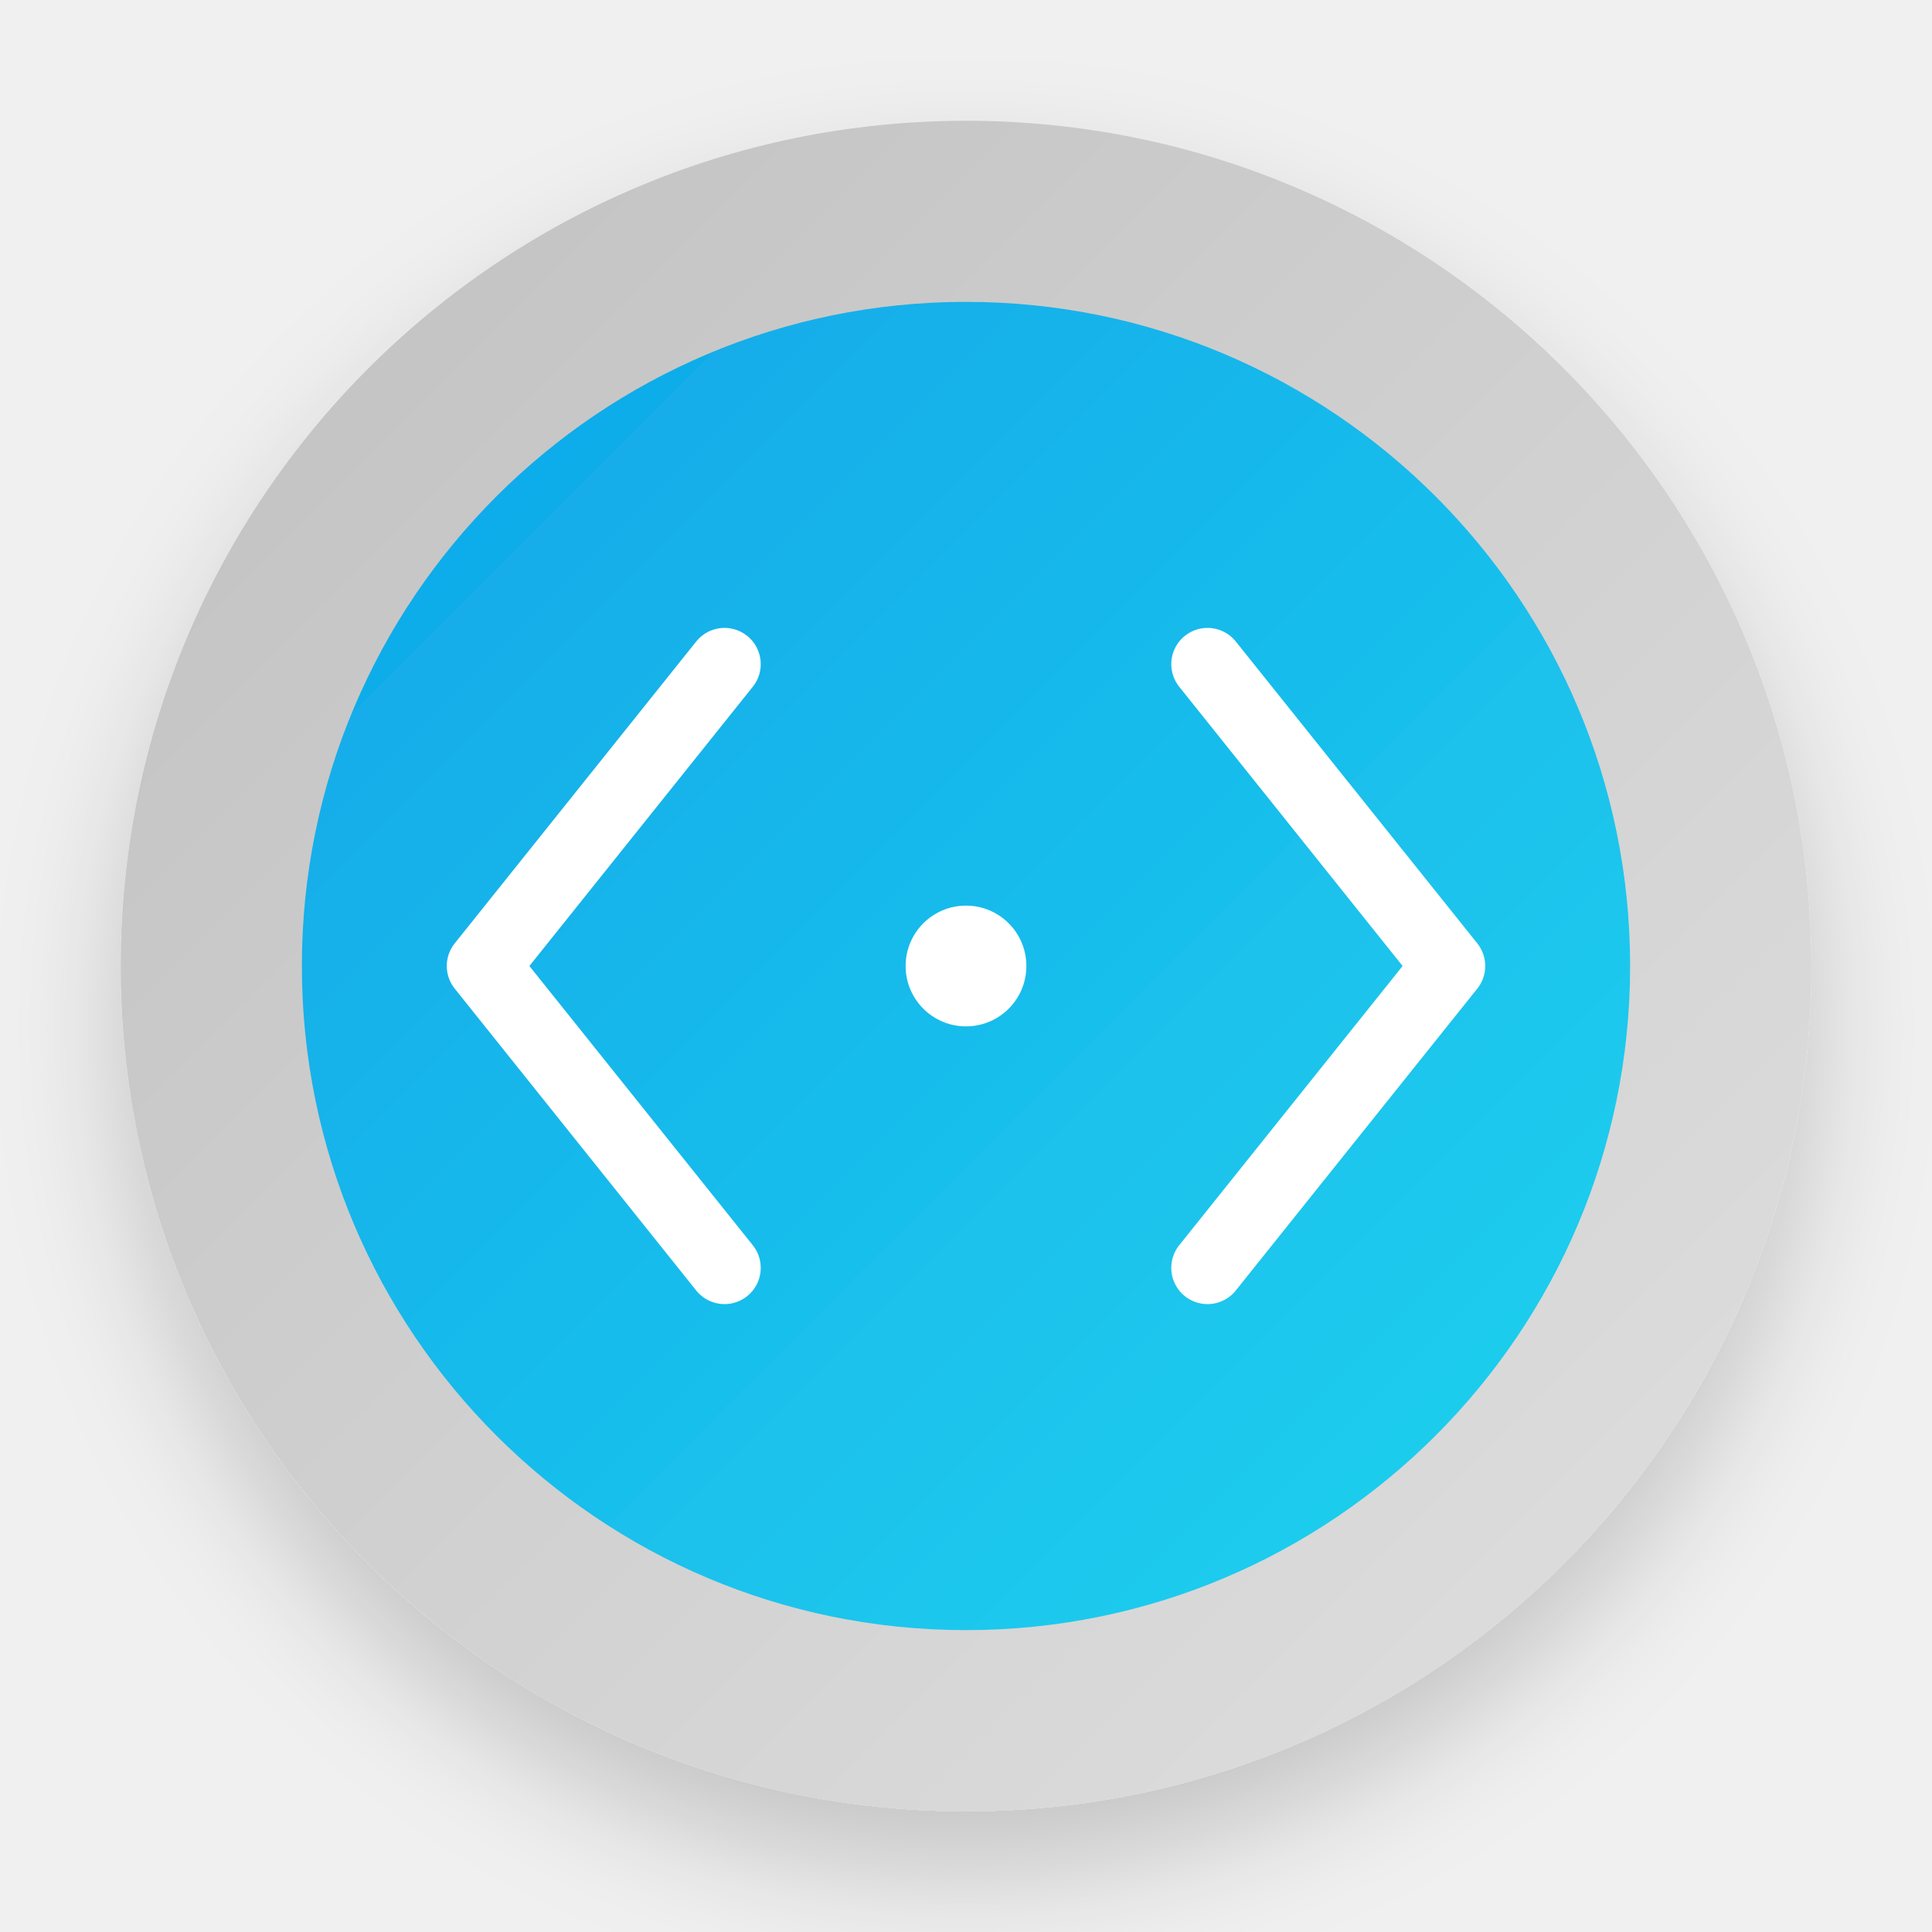
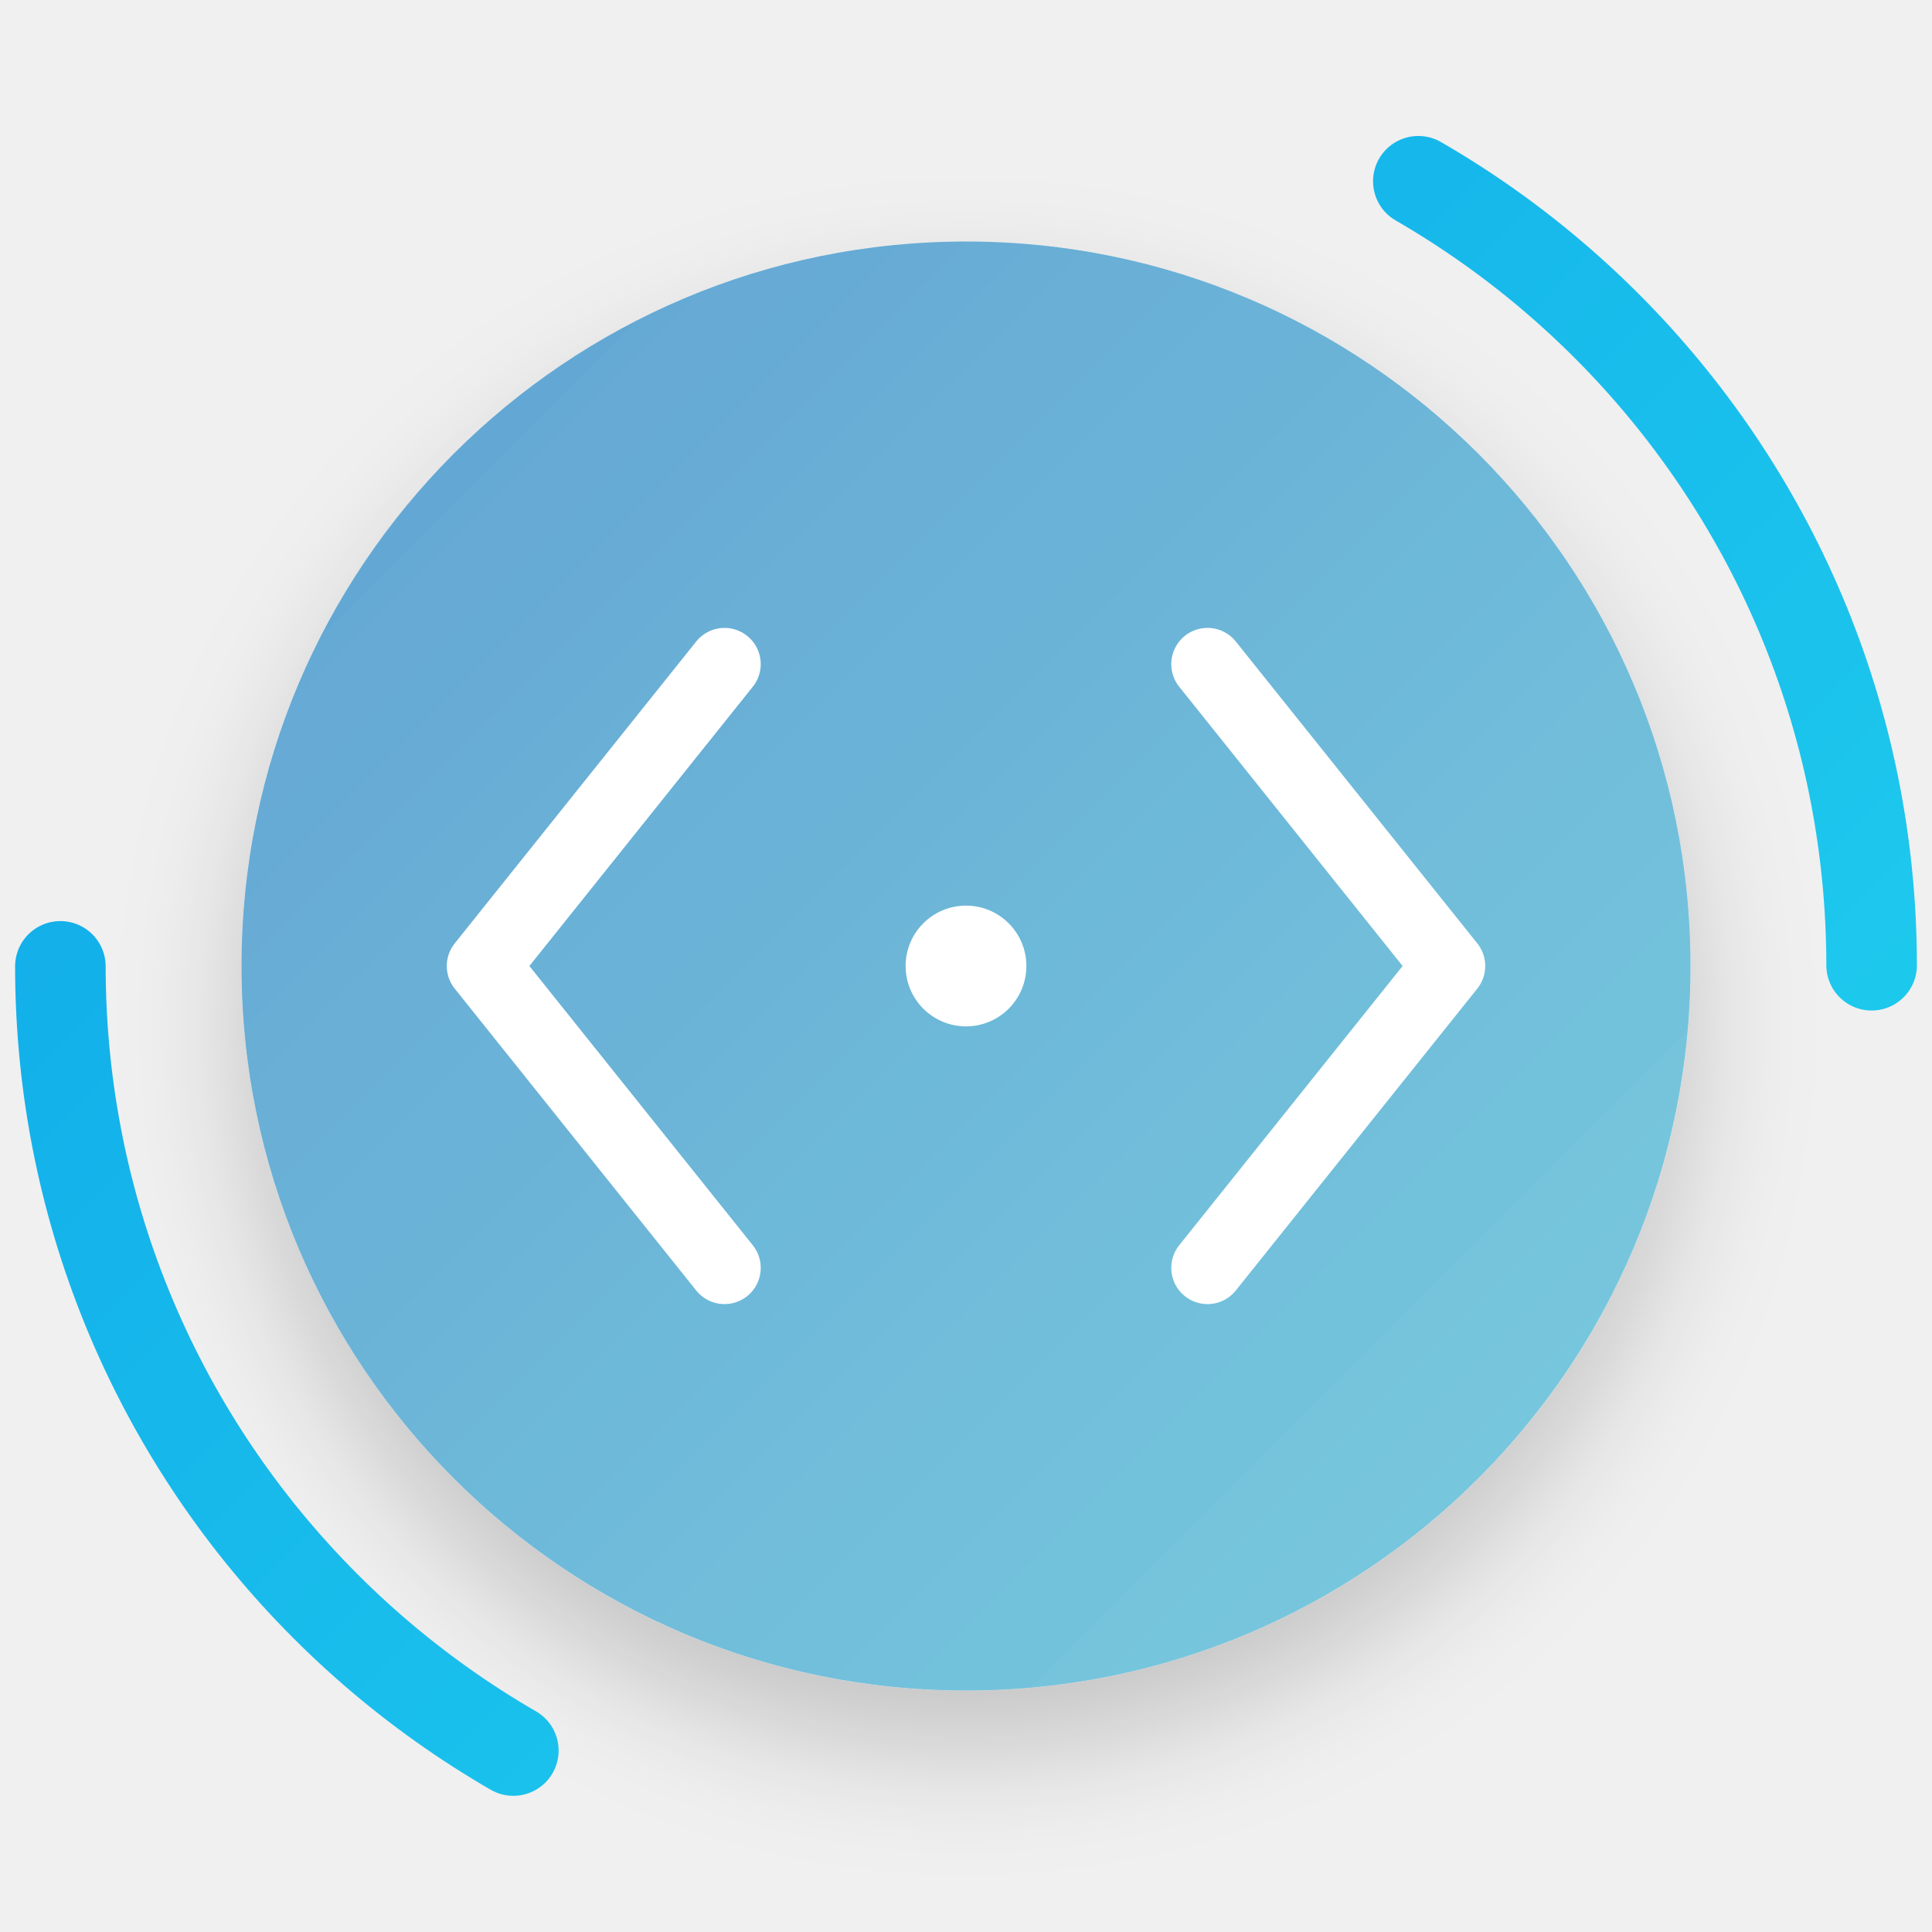
<svg xmlns="http://www.w3.org/2000/svg" width="64" height="64" viewBox="0 0 64 64" role="img" aria-label="DOM Tamer – Silver">
  <defs>
    <linearGradient id="ring" x1="0" y1="0" x2="1" y2="1">
      <stop offset="0%" stop-color="#C0C0C0" />
      <stop offset="100%" stop-color="#E0E0E0" />
    </linearGradient>
    <linearGradient id="inner" x1="0" y1="0" x2="1" y2="1">
      <stop offset="0%" stop-color="#0ea5e9" />
      <stop offset="100%" stop-color="#22d3ee" />
    </linearGradient>
    <filter id="shadow" x="-20%" y="-20%" width="140%" height="140%">
      <feDropShadow dx="0" dy="2" stdDeviation="2" flood-color="#000" flood-opacity=".18" />
    </filter>
+     <filter id="saturation" x="-20%" y="-20%" width="140%" height="140%">
+       <feColorMatrix type="saturate" values="0.65" />
+     </filter>
  </defs>
  <g filter="url(#shadow)">
-     <circle cx="32" cy="32" r="28" fill="url(#ring)" />
-     <circle cx="32" cy="32" r="22" fill="url(#inner)" />
+     <circle cx="32" cy="32" r="24" fill="url(#inner)" filter="url(#saturation)" />
  </g>
  <g stroke="#fff" stroke-width="2.4" stroke-linecap="round" stroke-linejoin="round" fill="none">
    <path d="M24 22 L16 32 L24 42" />
    <path d="M40 22 L48 32 L40 42" />
  </g>
  <circle cx="32" cy="32" r="2" fill="#ffffff" />
+   <circle cx="32" cy="32" r="30" fill="none" stroke="url(#inner)" stroke-width="3" stroke-linecap="round" stroke-dasharray="31.416 157.08" stroke-dashoffset="125.664" />
+   <circle cx="32" cy="32" r="30" fill="none" stroke="url(#inner)" stroke-width="3" stroke-linecap="round" stroke-dasharray="31.416 157.08" stroke-dashoffset="31.416" />
</svg>
